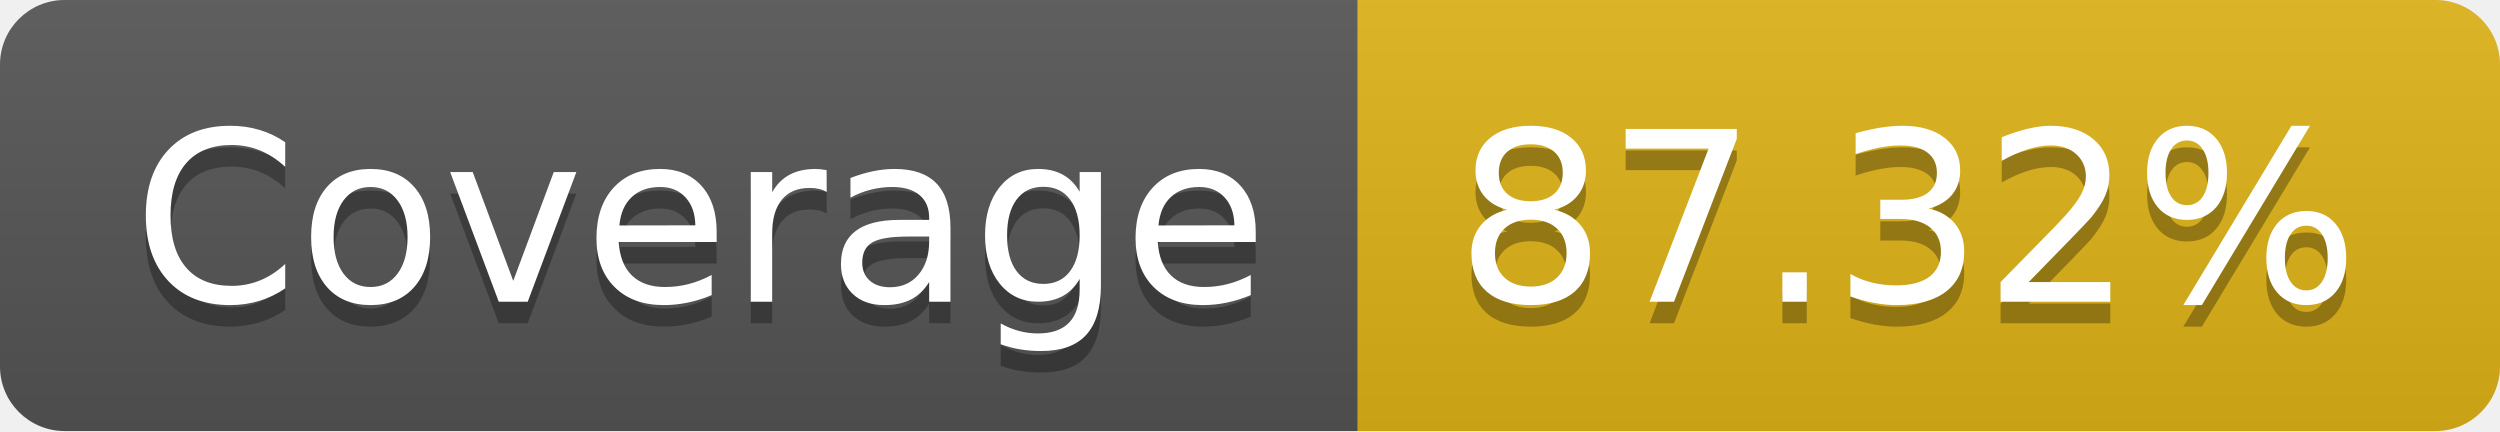
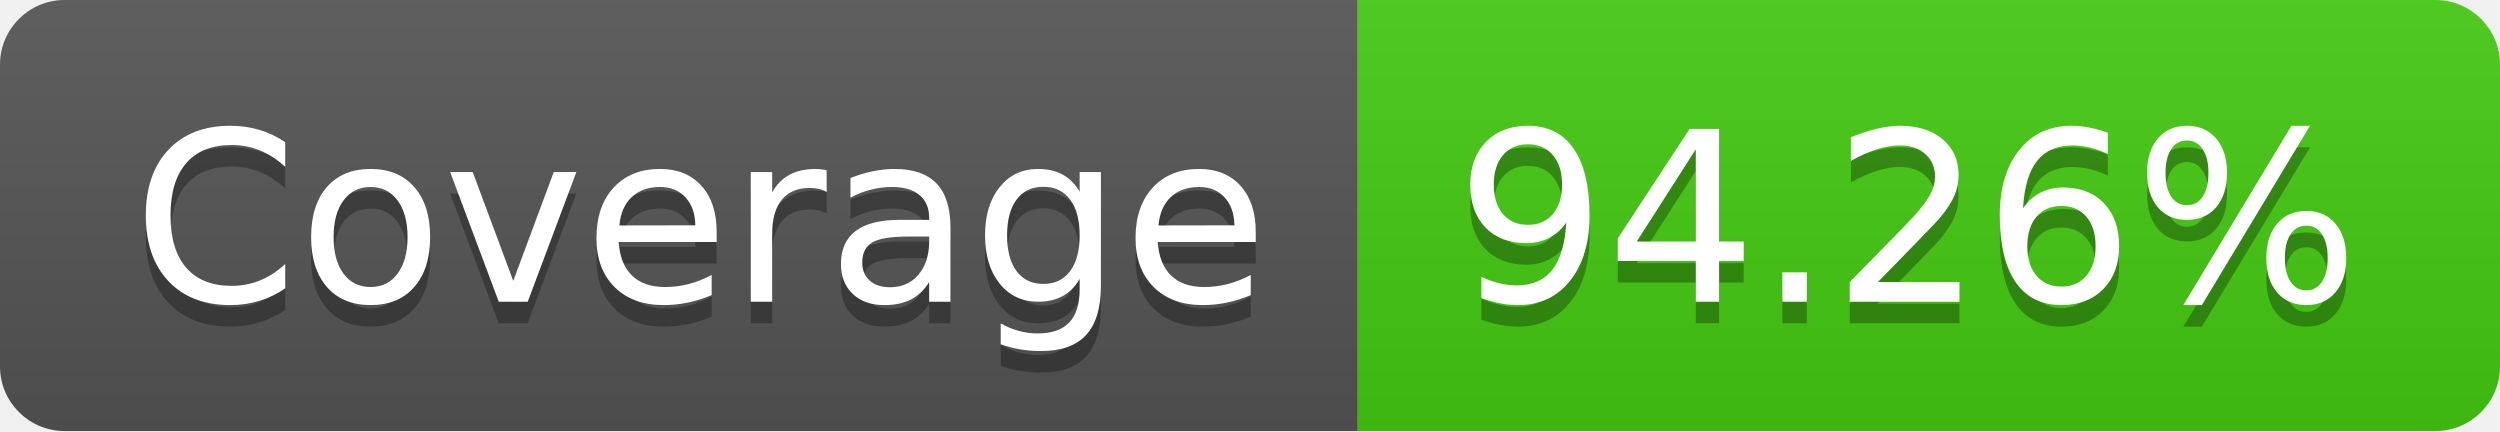
<svg xmlns="http://www.w3.org/2000/svg" width="116" height="20">
  <linearGradient id="s" x2="0" y2="100%">
    <stop offset="0" stop-color="#bbb" stop-opacity=".1" />
    <stop offset="1" stop-opacity=".1" />
  </linearGradient>
  <clipPath id="r">
    <rect width="116" height="20" rx="3" fill="#fff" />
  </clipPath>
  <g clip-path="url(#r)">
    <rect width="63" height="20" fill="#555" />
-     <rect x="63" width="53" height="20" fill="#dfb317" />
+     <rect x="63" width="53" height="20" fill="#4c1" />
    <rect width="116" height="20" fill="url(#s)" />
  </g>
  <g fill="#fff" text-anchor="middle" font-family="Verdana,Geneva,DejaVu Sans,sans-serif" text-rendering="geometricPrecision" font-size="110">
    <text x="325" y="150" fill="#010101" fill-opacity=".3" transform="scale(.1)" textLength="530">Coverage</text>
    <text x="325" y="140" transform="scale(.1)" textLength="530">Coverage</text>
-     <text x="885" y="150" fill="#010101" fill-opacity=".3" transform="scale(.1)" textLength="430">87.32%</text>
-     <text x="885" y="140" transform="scale(.1)" textLength="430">87.32%</text>
+     <text x="885" y="150" fill="#010101" fill-opacity=".3" transform="scale(.1)" textLength="430">94.26%</text>
+     <text x="885" y="140" transform="scale(.1)" textLength="430">94.26%</text>
  </g>
</svg>
